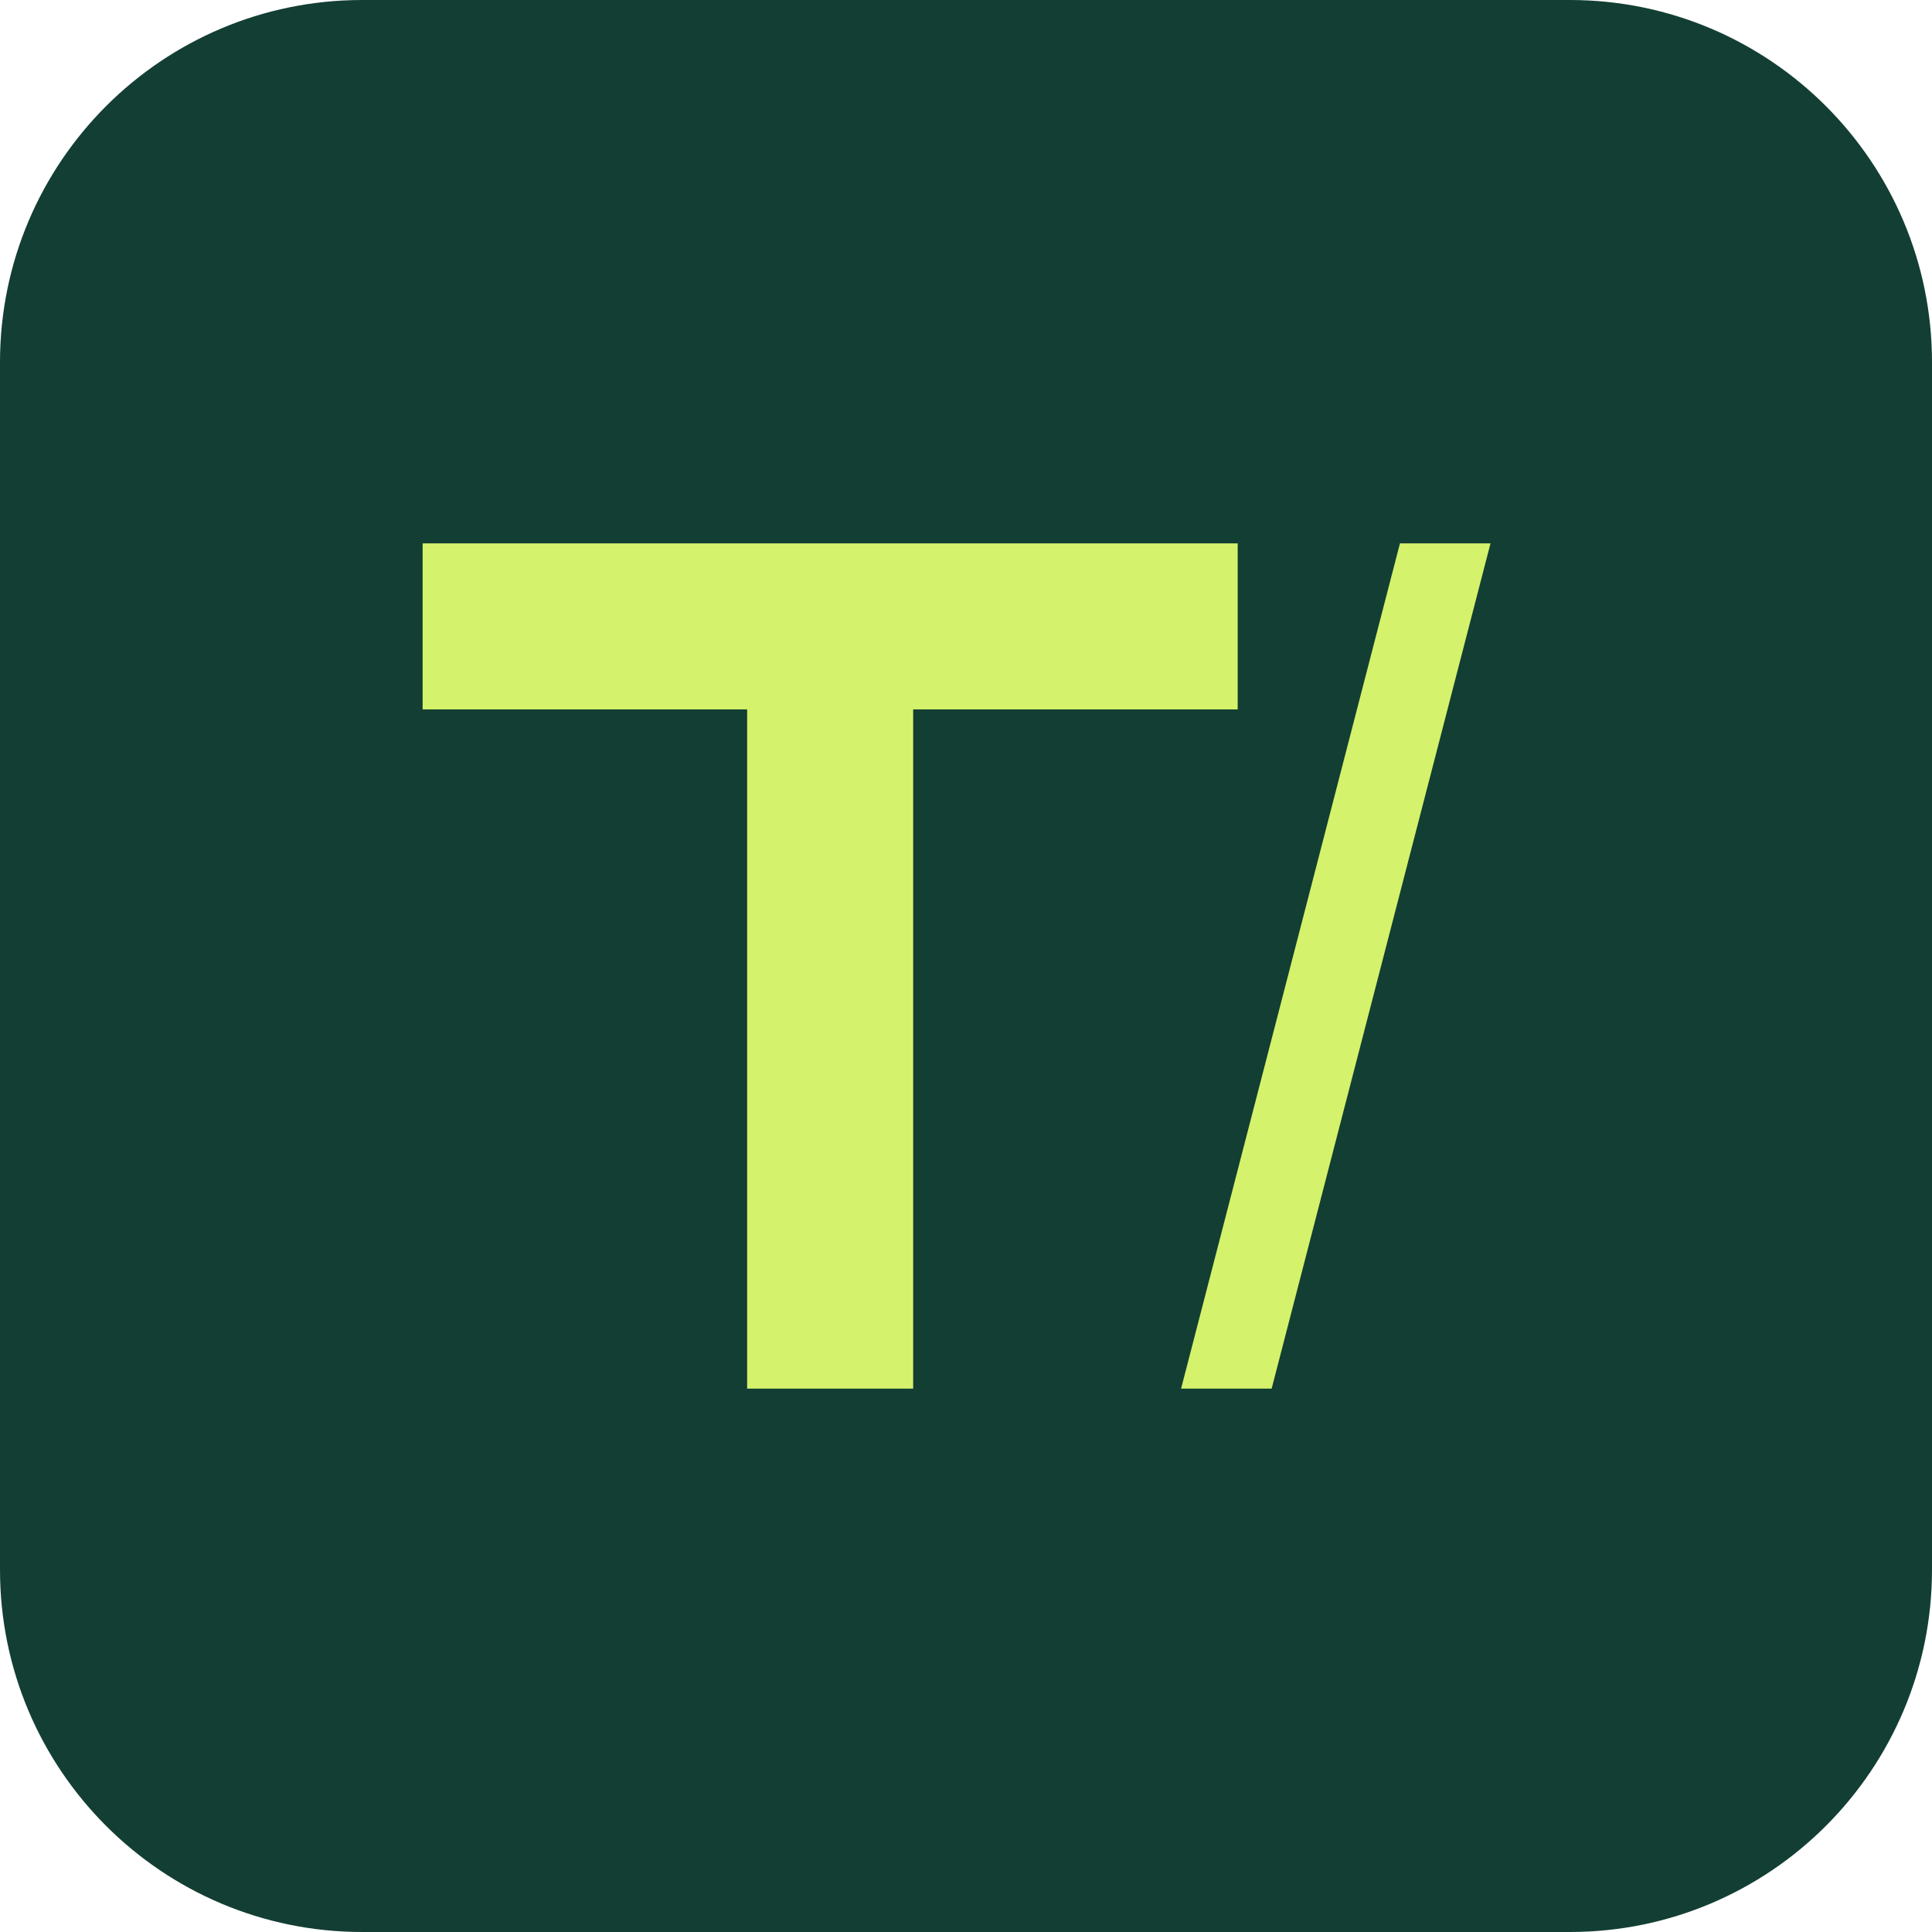
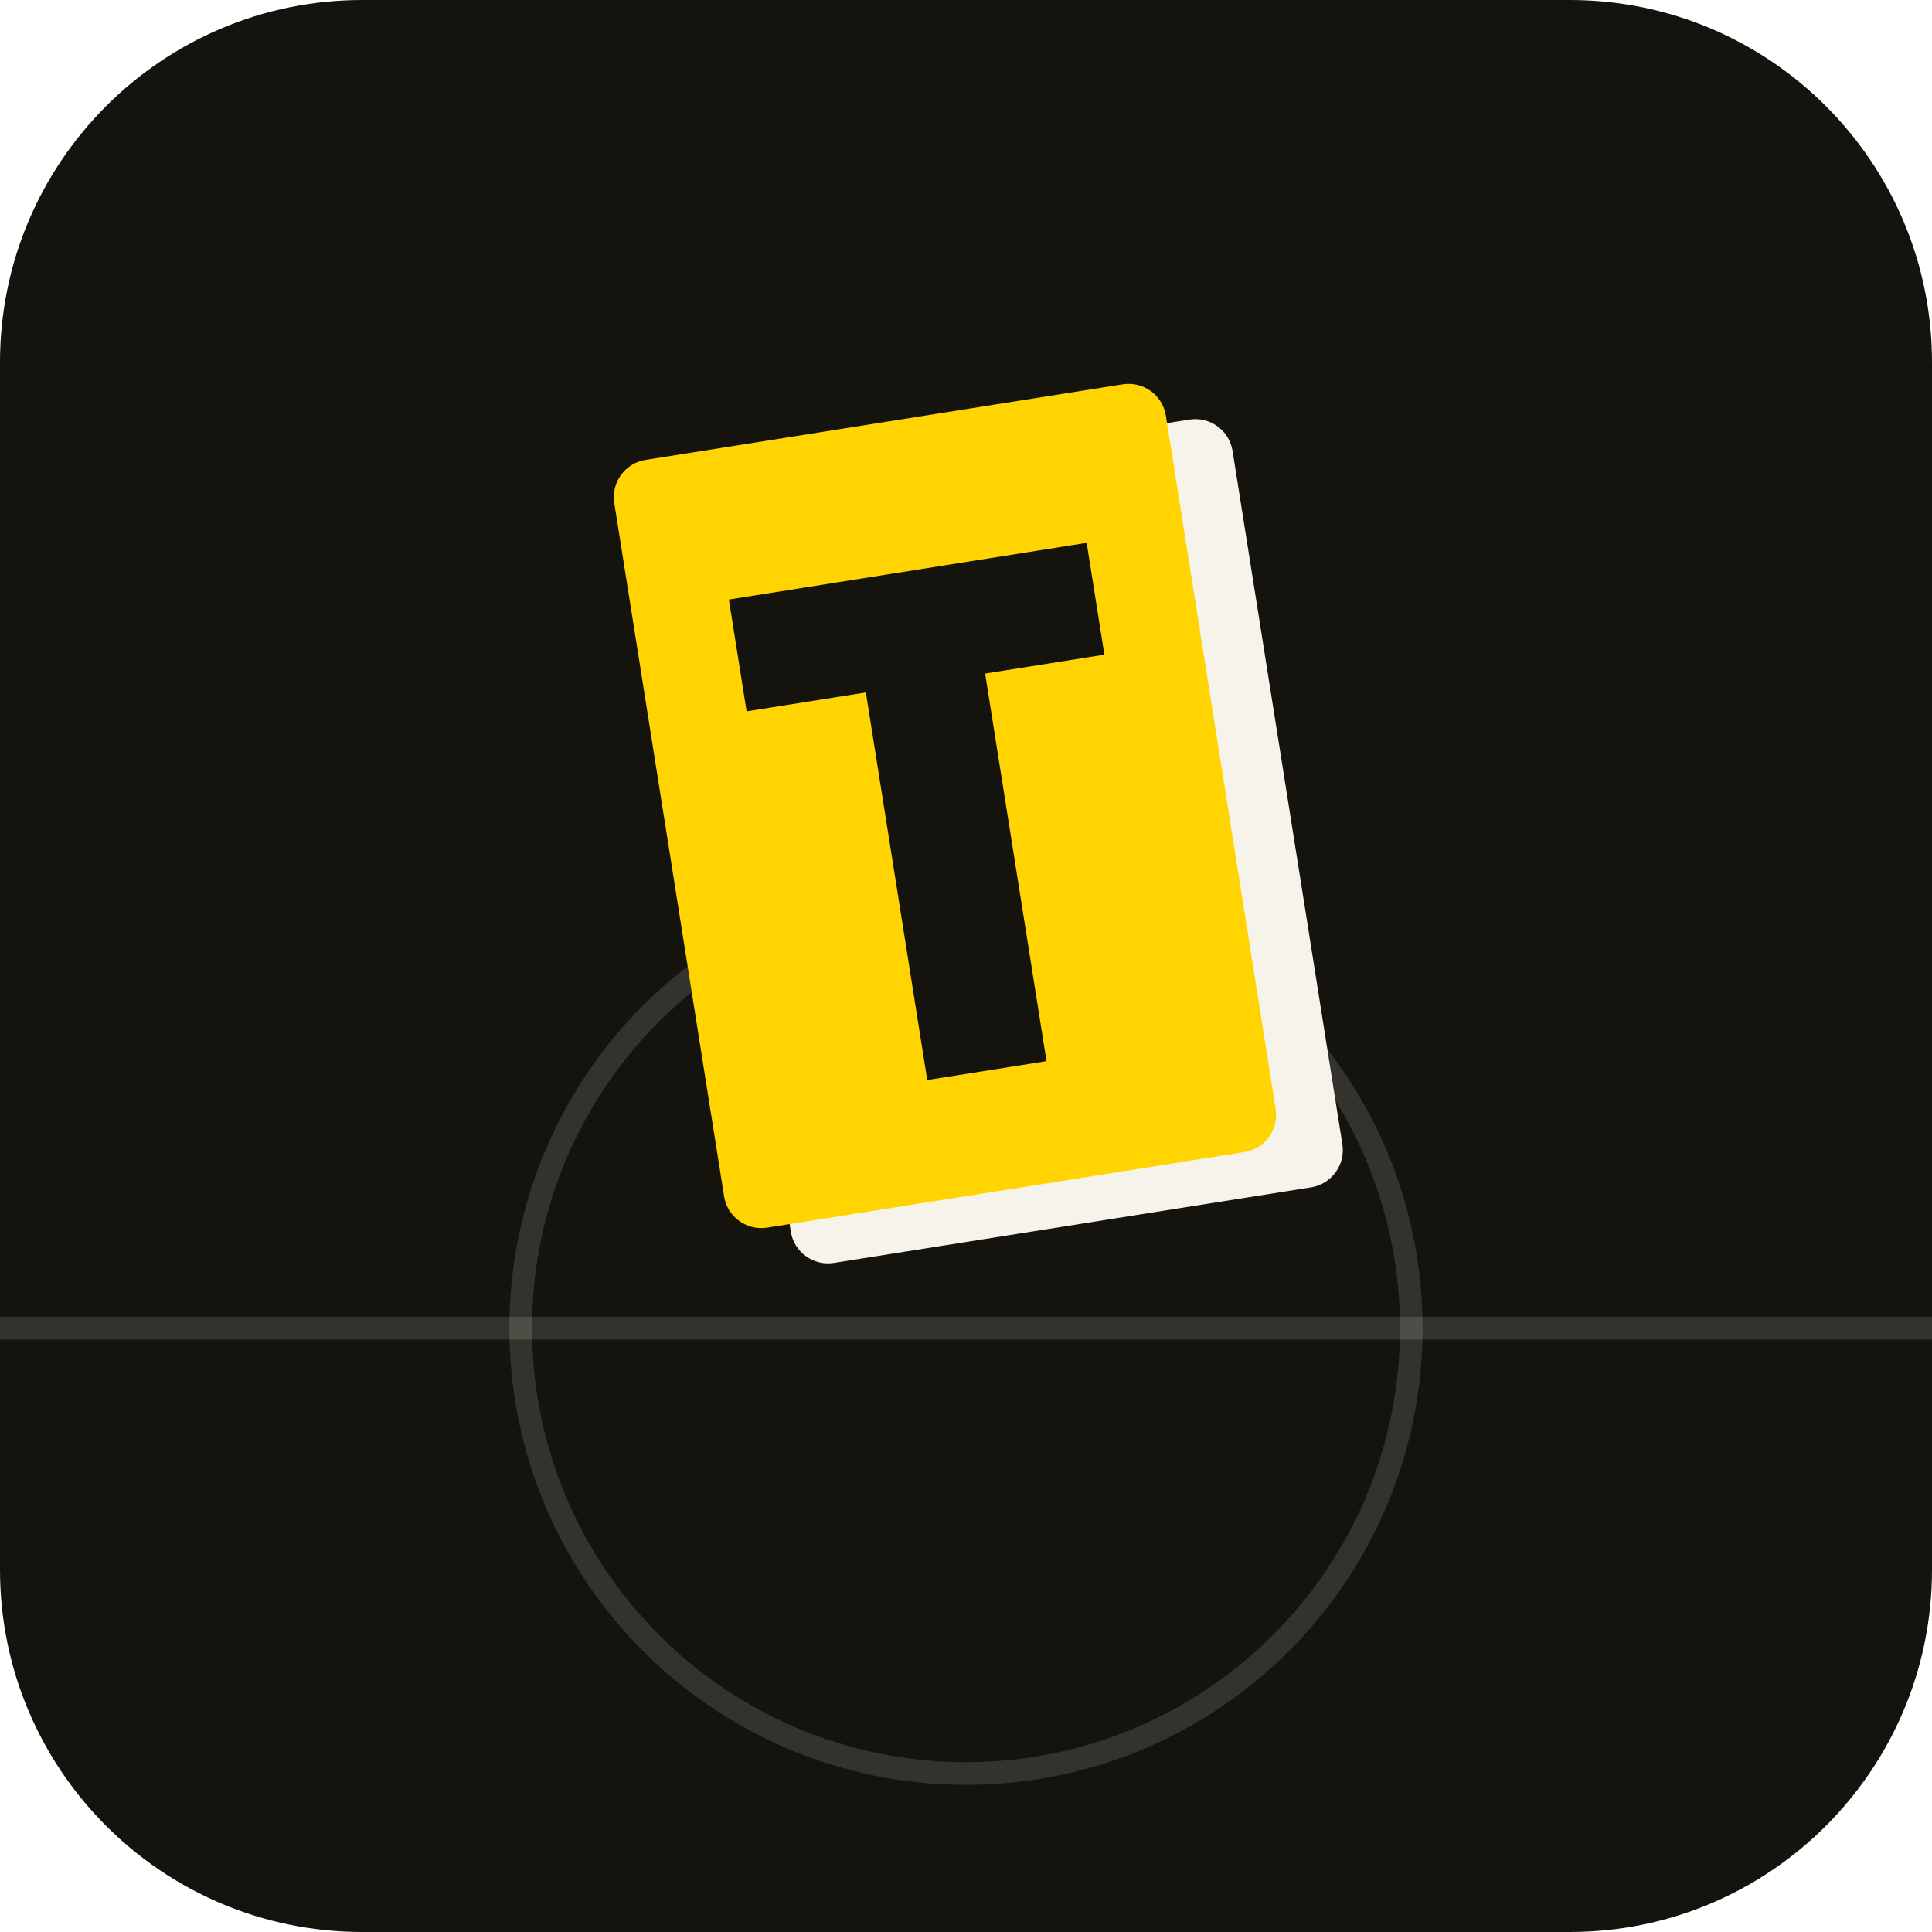
<svg xmlns="http://www.w3.org/2000/svg" width="512" height="512" viewBox="0 0 512 512">
-   <rect width="512" height="512" rx="96" fill="#133e33" />
-   <path d="M112 144h216v44h-86v180h-44V188h-86z" fill="#d4f26b" />
-   <path d="M371 144h24l-58 224h-24z" fill="#d4f26b" />
+   <rect width="512" height="512" rx="96" fill="#14130e" />
+   <path d="M0 352h512" stroke="#f6f3ea" stroke-opacity=".14" stroke-width="6" />
+   <circle cx="256" cy="352" r="118" fill="none" stroke="#f6f3ea" stroke-opacity=".14" stroke-width="6" />
+   <g transform="rotate(-9 256 236)">
+     <rect x="196" y="122" width="148" height="206" rx="10" fill="#f6f3ea" />
+     <rect x="180" y="110" width="148" height="206" rx="10" fill="#ffd400" />
+     <path d="M206 150h96v30h-32v104h-32V180h-32z" fill="#14130e" />
+   </g>
</svg>
